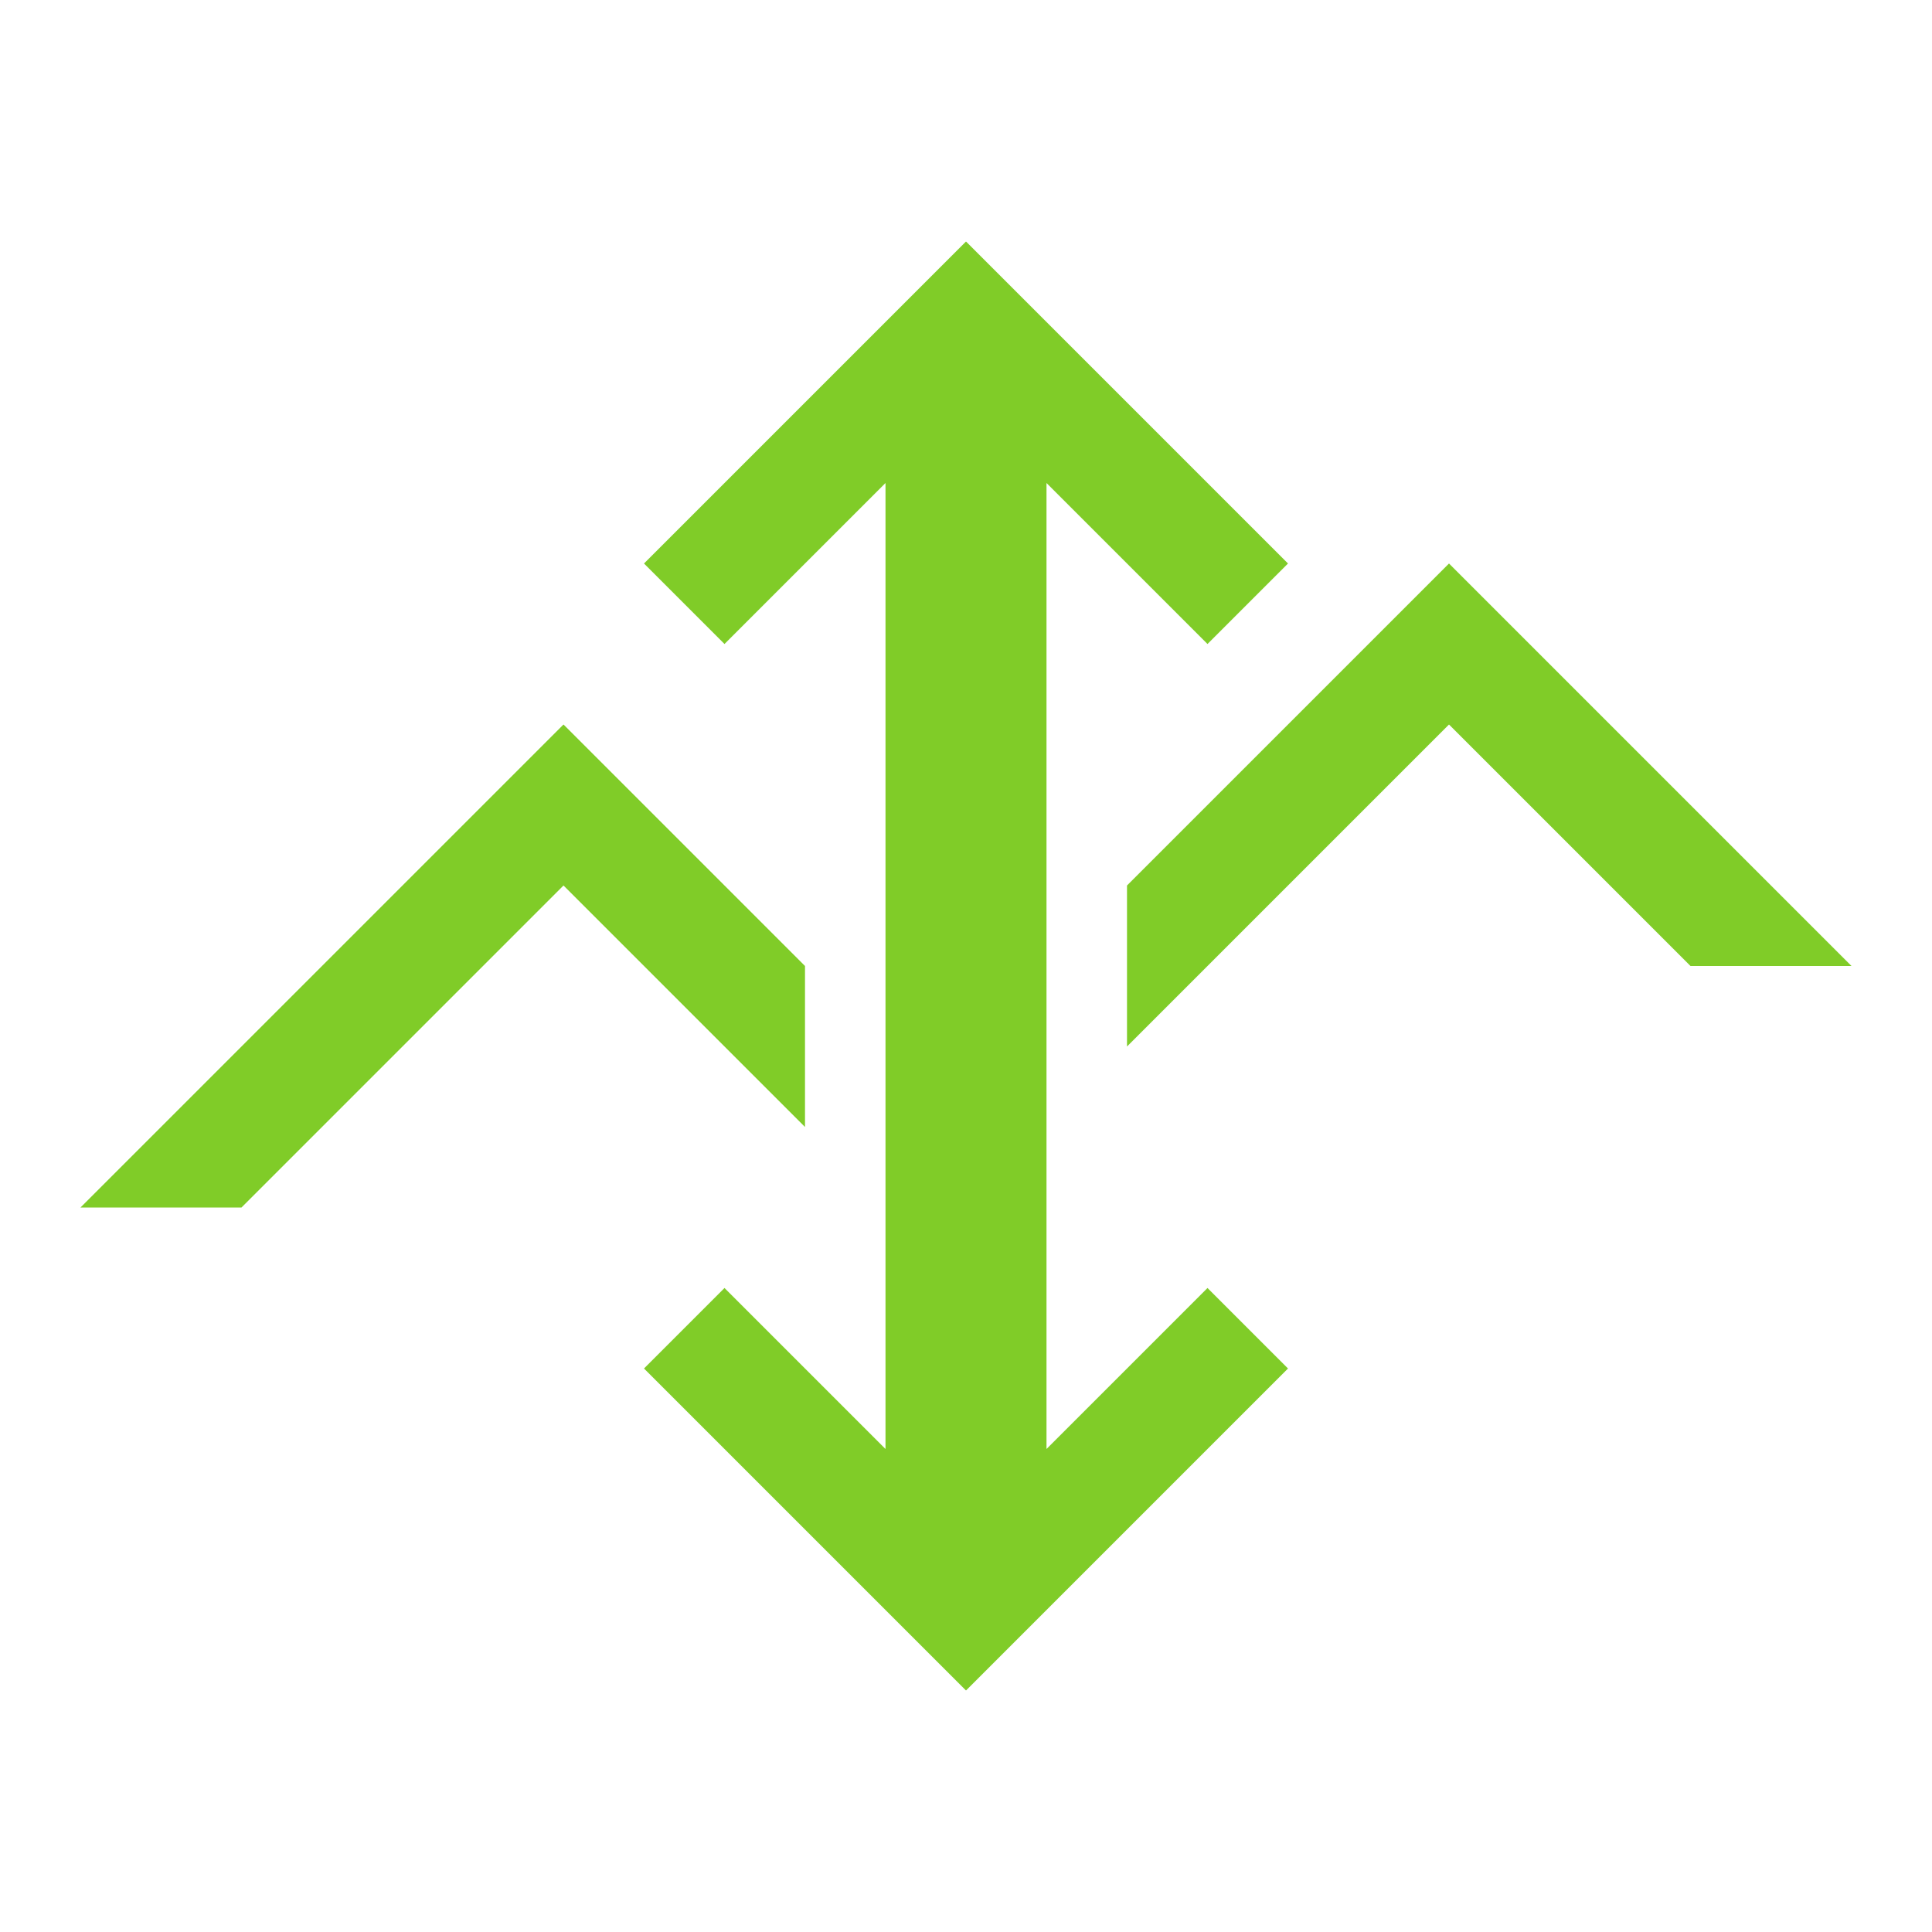
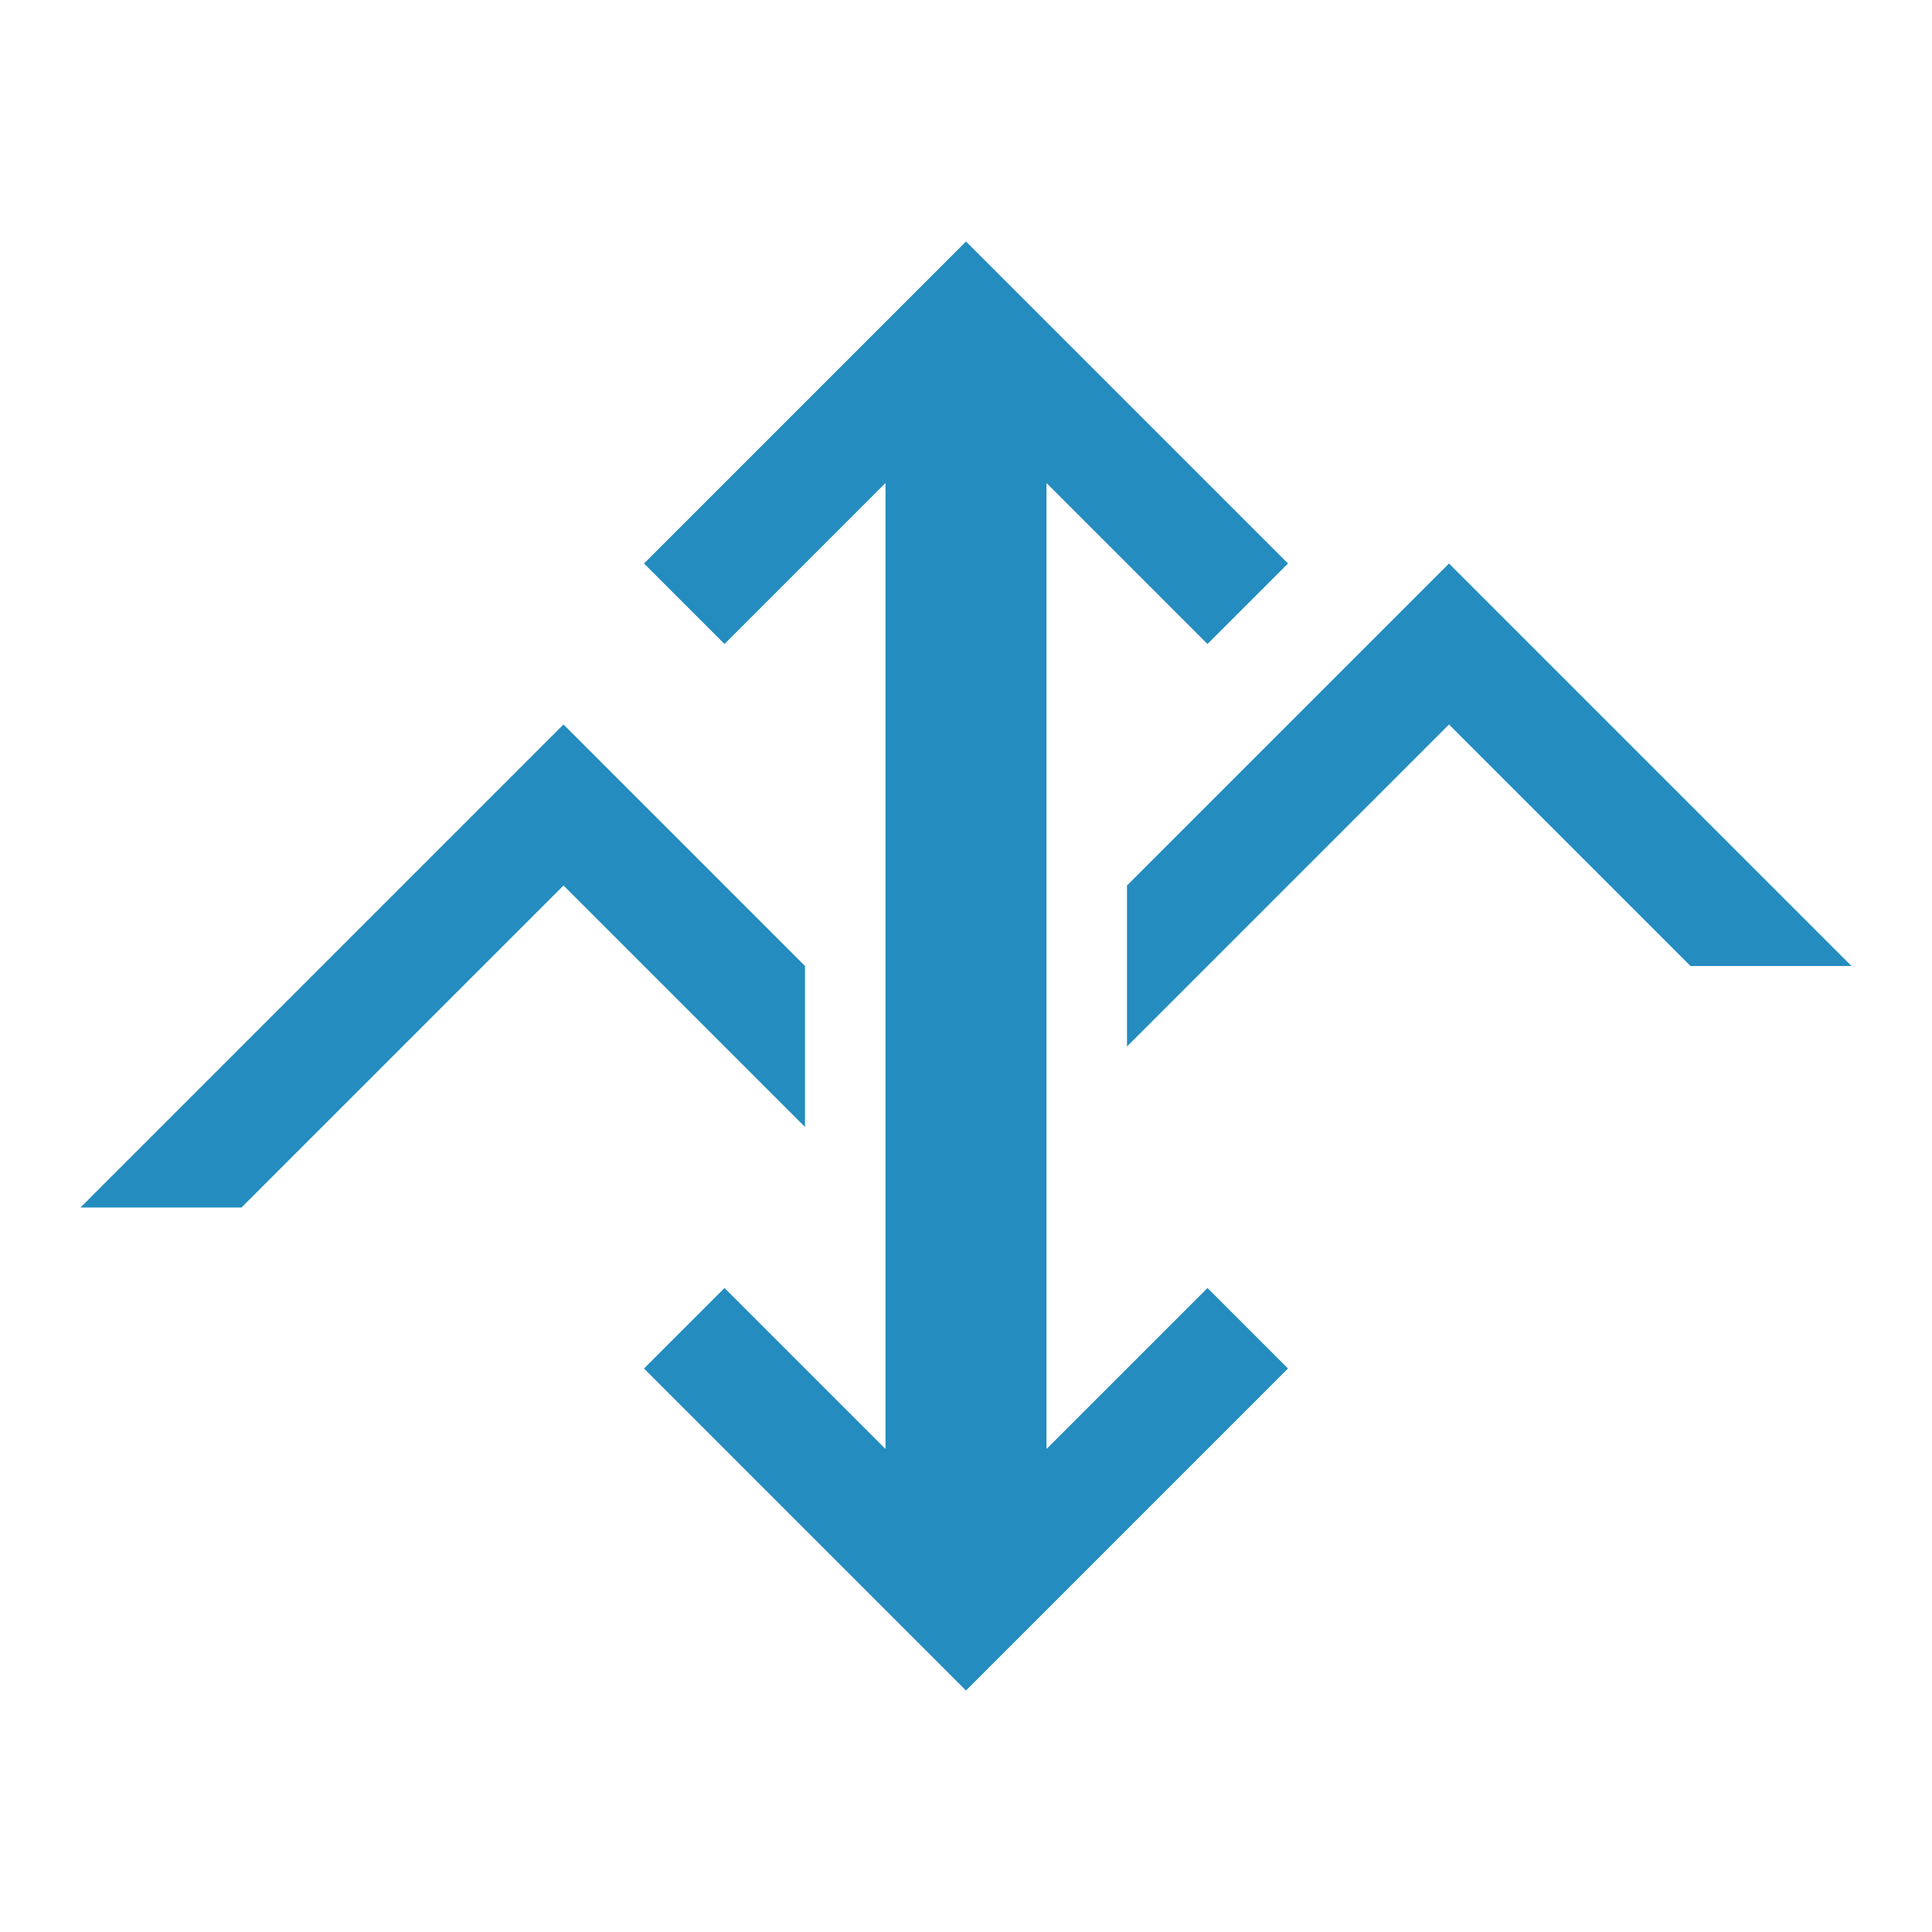
<svg xmlns="http://www.w3.org/2000/svg" width="24" height="24" version="1.1">
-   <g fill="#80cc28">
+   <g fill="#248CBF">
    <path d="m12 21-4-4 1-1 2 2v-12l-2 2-1-1 4-4 4 4-1 1-2-2v12l2-2 1 1z" />
    <path d="m3 15h-2l6-6 3 3v2l-3-3z" />
    <path d="m14 13v-2l4-4 5 5h-2l-3-3z" />
  </g>
</svg>
